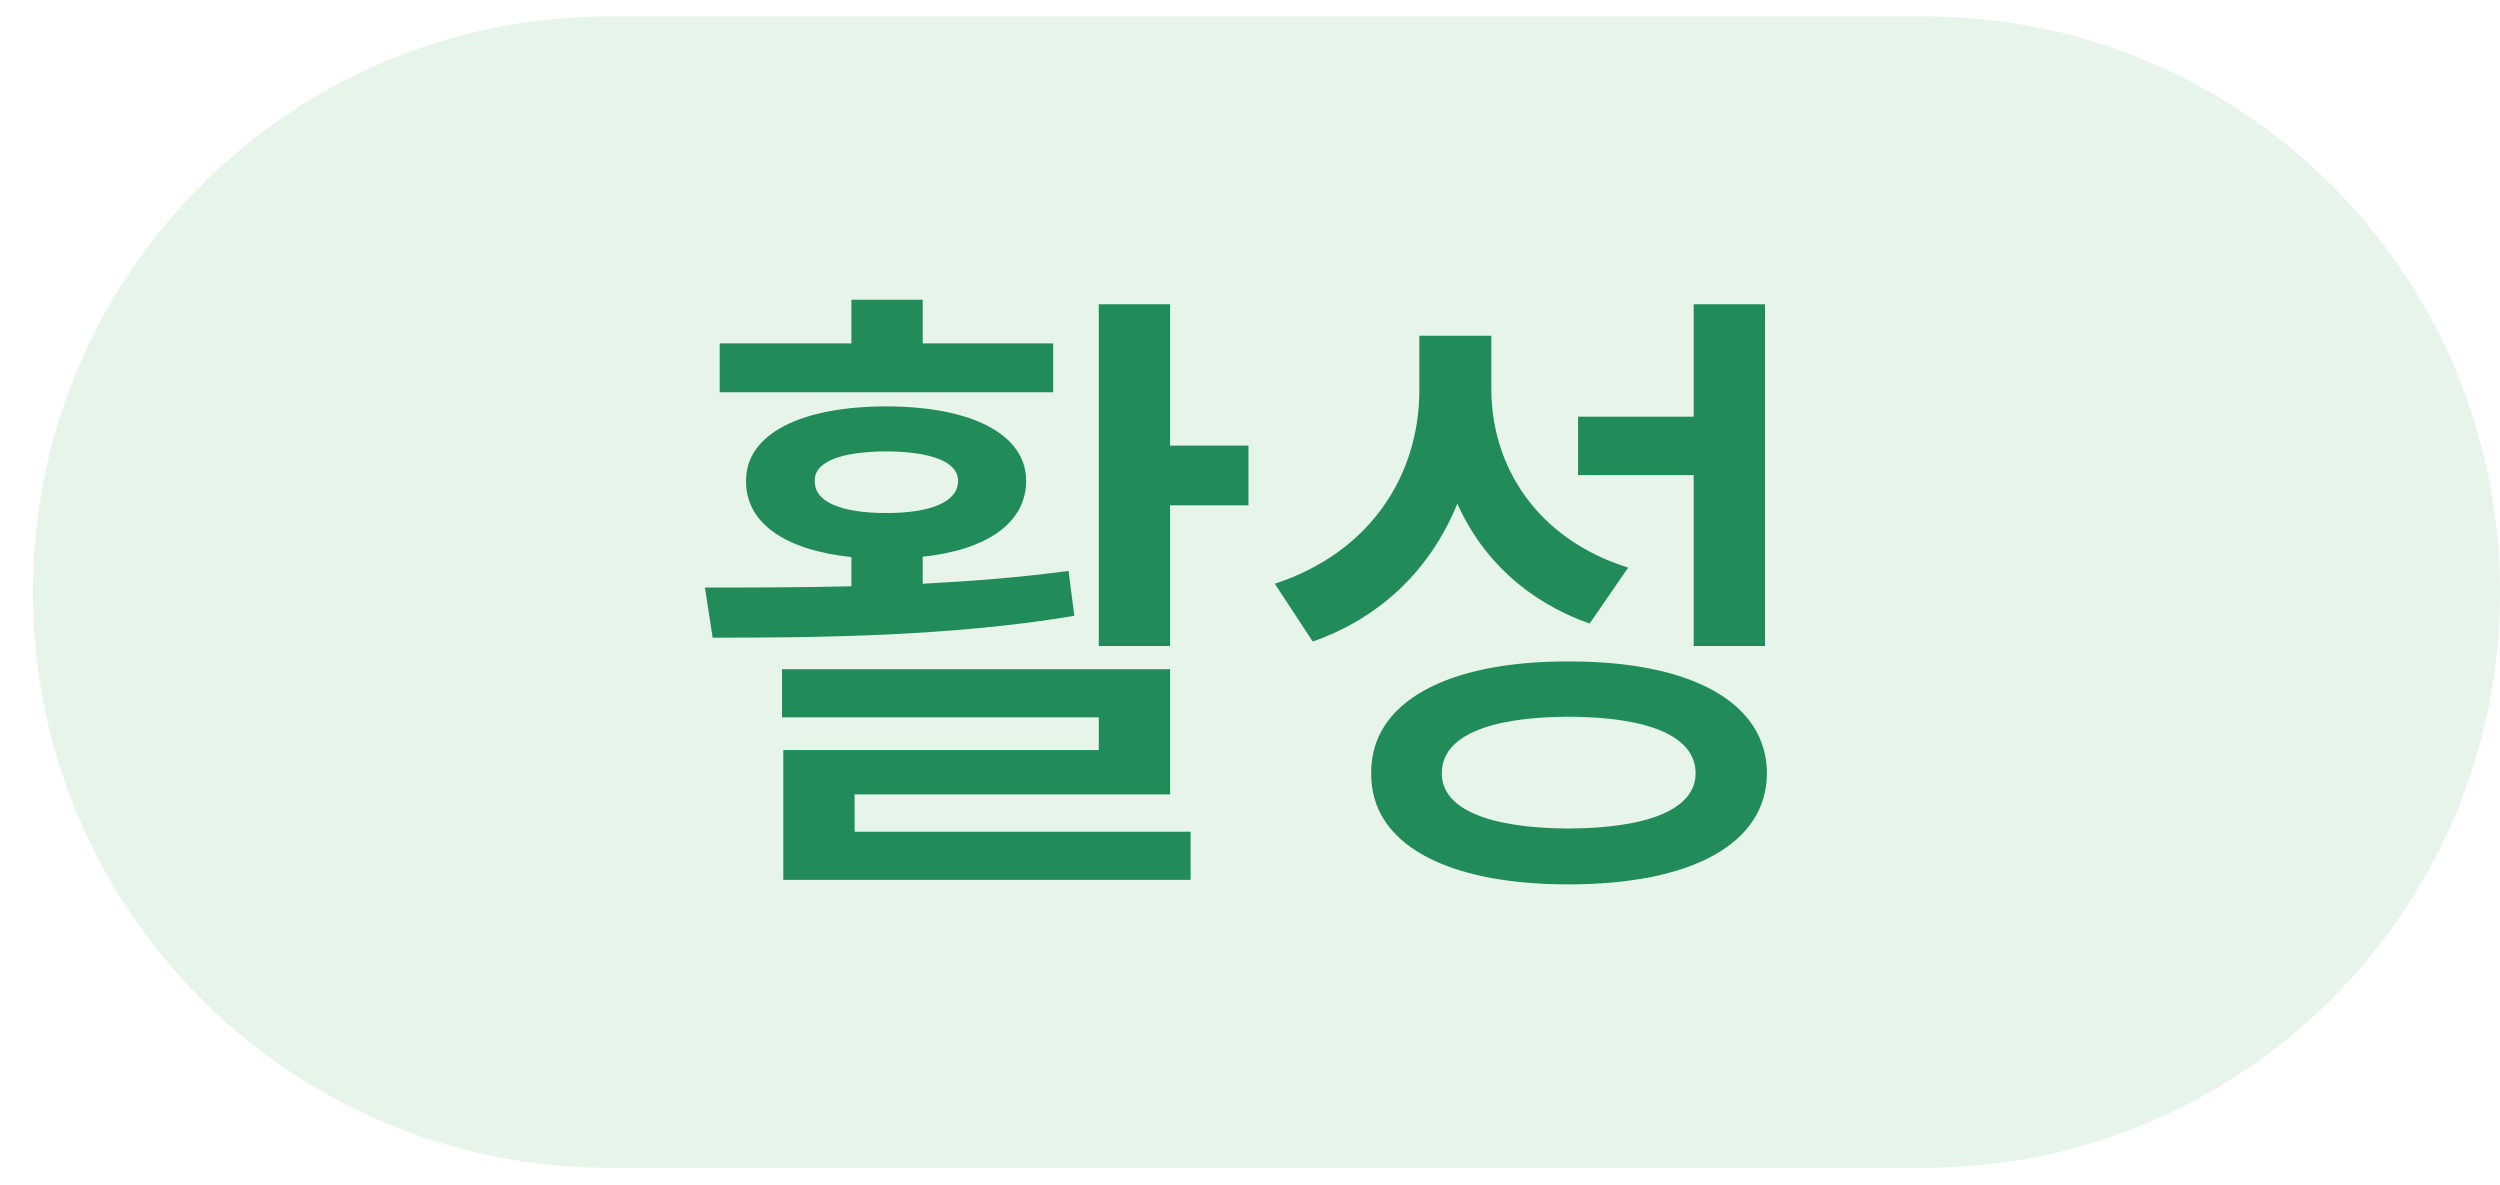
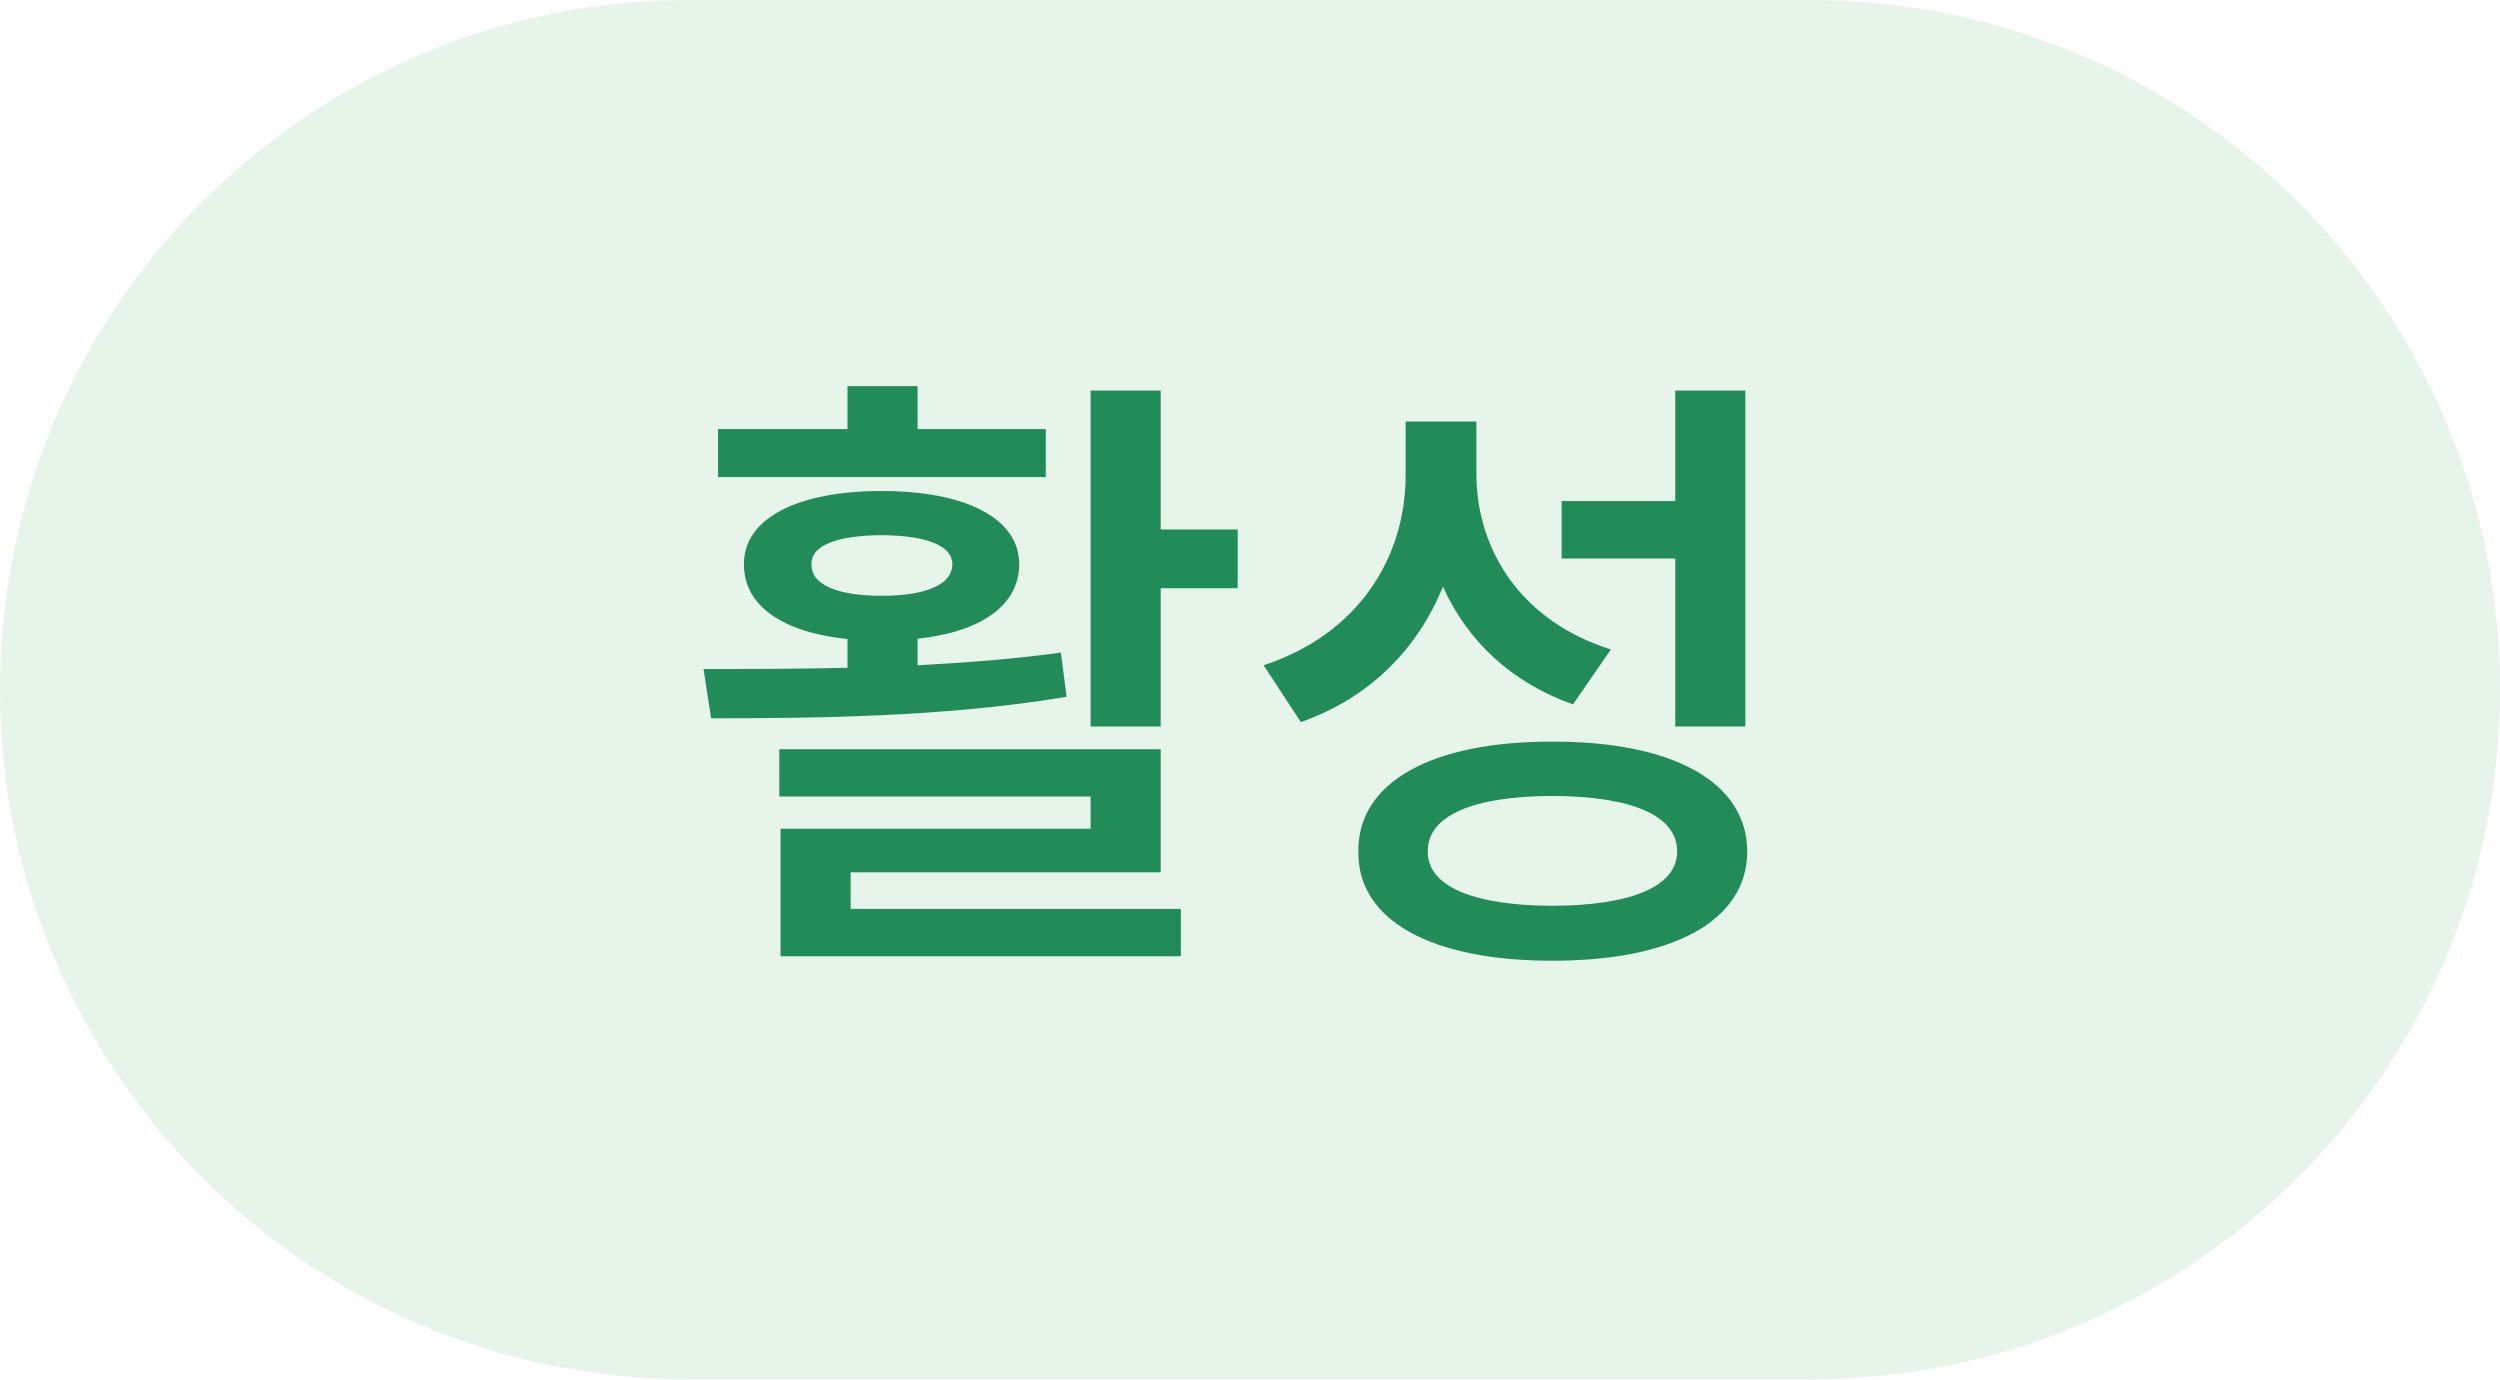
- <svg xmlns="http://www.w3.org/2000/svg" width="57" height="27" viewBox="0 0 57 27" fill="none">
-   <rect x="0.75" y="0.375" width="56.25" height="26.25" rx="13.125" fill="#E6F4EA" />
-   <path d="M26.678 6.937V10.159H28.465V11.521H26.678V14.729H25.052V6.937H26.678ZM16.072 13.396C17.068 13.396 18.218 13.396 19.412 13.367V12.701C17.925 12.547 17.002 11.939 17.01 10.965C17.002 9.896 18.262 9.266 20.203 9.266C22.144 9.266 23.396 9.896 23.396 10.965C23.396 11.924 22.496 12.54 21.038 12.693V13.309C22.166 13.25 23.301 13.162 24.363 13.016L24.495 14.041C21.661 14.517 18.555 14.539 16.248 14.539L16.072 13.396ZM16.409 8.943V7.83H19.412V6.834H21.038V7.83H24.012V8.943H16.409ZM17.83 16.355V15.257H26.678V18.113H19.485V18.963H27.146V20.061H17.859V17.102H25.052V16.355H17.83ZM18.577 10.965C18.562 11.441 19.178 11.697 20.203 11.697C21.229 11.697 21.844 11.441 21.844 10.965C21.844 10.525 21.229 10.298 20.203 10.291C19.178 10.298 18.562 10.525 18.577 10.965ZM34.002 8.841C33.995 10.643 35.049 12.29 37.122 12.942L36.243 14.217C34.8 13.704 33.79 12.737 33.226 11.485C32.64 12.928 31.534 14.063 29.93 14.627L29.065 13.309C31.255 12.591 32.354 10.826 32.361 8.914V7.654H34.002V8.841ZM31.263 17.63C31.248 16.019 32.969 15.074 35.76 15.081C38.565 15.074 40.279 16.019 40.286 17.63C40.279 19.241 38.565 20.164 35.76 20.164C32.969 20.164 31.248 19.241 31.263 17.63ZM32.874 17.63C32.867 18.436 33.921 18.882 35.76 18.89C37.613 18.882 38.66 18.436 38.66 17.63C38.66 16.795 37.613 16.348 35.76 16.341C33.921 16.348 32.867 16.795 32.874 17.63ZM35.98 10.833V9.5H38.616V6.937H40.242V14.729H38.616V10.833H35.98Z" fill="#218C5A" />
+ <svg xmlns="http://www.w3.org/2000/svg" width="58" height="32" viewBox="0 0 58 32" fill="none">
+   <rect width="58" height="32" rx="16" fill="#E6F4EA" />
+   <path d="M26.928 9.062V12.284H28.715V13.646H26.928V16.855H25.302V9.062H26.928ZM16.322 15.521C17.318 15.521 18.468 15.521 19.662 15.492V14.826C18.175 14.672 17.252 14.064 17.26 13.09C17.252 12.021 18.512 11.391 20.453 11.391C22.394 11.391 23.646 12.021 23.646 13.09C23.646 14.049 22.746 14.665 21.288 14.818V15.434C22.416 15.375 23.551 15.287 24.613 15.141L24.745 16.166C21.911 16.642 18.805 16.664 16.498 16.664L16.322 15.521ZM16.659 11.068V9.955H19.662V8.959H21.288V9.955H24.262V11.068H16.659ZM18.08 18.48V17.382H26.928V20.238H19.735V21.088H27.396V22.186H18.109V19.227H25.302V18.48H18.08ZM18.827 13.09C18.812 13.566 19.428 13.822 20.453 13.822C21.479 13.822 22.094 13.566 22.094 13.09C22.094 12.65 21.479 12.423 20.453 12.416C19.428 12.423 18.812 12.65 18.827 13.09ZM34.252 10.966C34.245 12.768 35.299 14.415 37.372 15.067L36.493 16.342C35.05 15.829 34.04 14.862 33.476 13.61C32.89 15.053 31.784 16.188 30.18 16.752L29.315 15.434C31.505 14.716 32.604 12.951 32.611 11.039V9.779H34.252V10.966ZM31.513 19.755C31.498 18.144 33.219 17.199 36.01 17.206C38.815 17.199 40.529 18.144 40.536 19.755C40.529 21.366 38.815 22.289 36.01 22.289C33.219 22.289 31.498 21.366 31.513 19.755ZM33.124 19.755C33.117 20.561 34.171 21.007 36.01 21.015C37.863 21.007 38.91 20.561 38.91 19.755C38.91 18.92 37.863 18.473 36.01 18.466C34.171 18.473 33.117 18.92 33.124 19.755ZM36.23 12.958V11.625H38.866V9.062H40.492V16.855H38.866V12.958H36.23Z" fill="#218C5A" />
</svg>
